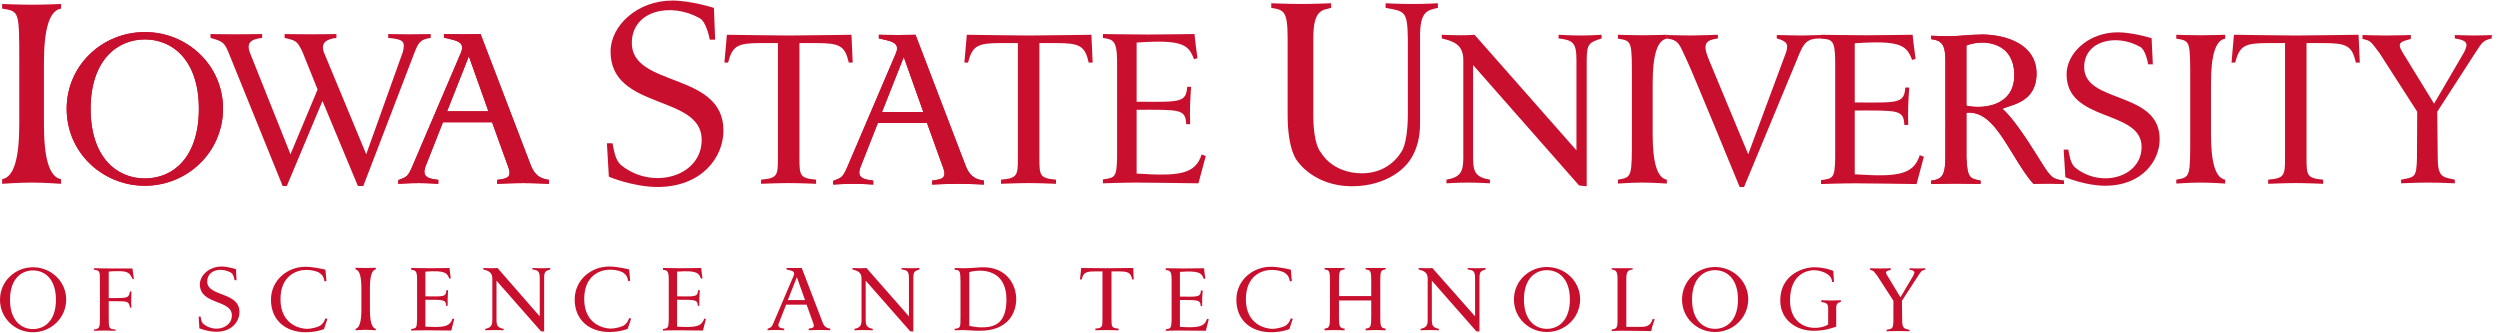
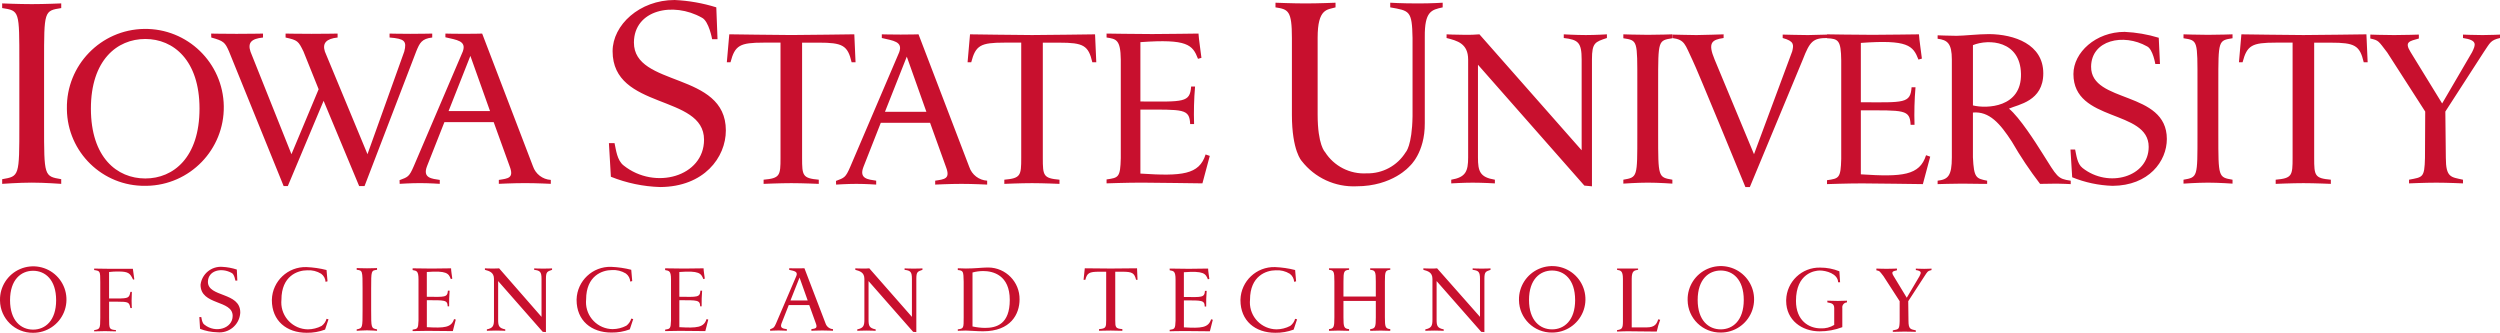
- <svg xmlns="http://www.w3.org/2000/svg" id="Layer_1" viewBox="0 0 613.9 81.45" width="346" height="46.06">
-   <defs>
-     <style>.cls-1,.cls-2{fill:#c8102e;}.cls-2{fill-rule:evenodd;}</style>
-   </defs>
-   <g>
-     <path class="cls-1" d="m409.25,8.46s4.68.12,5.94.12,6.66-.18,6.66-.18v.9c-2.94.42-3.9,1.2-2.22,5.22l9.66,23.22,9.36-25.2c.36-1.56.54-2.46-2.34-3.24v-.84s4.5.12,6.18.12c2.16-.06,4.74-.12,4.74-.12v.84c-3.48,0-4.26.78-6,5.28l-12.96,31.2h-1.08s-11.94-29.1-12.96-31.08c-1.86-3.84-1.8-4.98-4.98-5.4v-.84h0Z" />
-     <path class="cls-1" d="m4.73,15.24v15.3q0,12.6-4.2,13.32v1.14s4.08-.3,7.26-.3,7.2.3,7.2.3v-1.14q-4.2-.72-4.2-13.32v-15.3q0-12.6,4.2-13.26V.84s-4.02.18-7.2.18S.53.84.53.84v1.14c4.26.66,4.2.66,4.2,13.26h0Z" />
-     <path class="cls-1" d="m175.31,1.8s-5.64-1.8-10.2-1.8c-8.58,0-15.18,6.12-15.18,12.54,0,14.46,22.38,10.44,22.38,21.66,0,9-12,12.42-19.68,6.3-1.62-1.26-1.86-3.84-2.22-5.46h-1.38l.48,8.22s5.94,2.52,12.06,2.52c10.74-.06,16.08-7.26,16.08-13.86,0-14.52-22.56-10.5-22.5-21.54.06-7.98,9.6-10.02,16.62-6.06,1.74.84,2.52,5.28,2.52,5.28h1.32l-.3-7.8h0Z" />
-     <path class="cls-1" d="m177.89,15.24l.6-6.84s12.42.18,15.18.18,15.42-.18,15.42-.18l.3,6.84s.24,0-.96,0c-.96-4.14-2.22-4.8-8.04-4.8h-4.08v28.2c0,4.38.12,4.98,4.08,5.34,0,1.08,0,1.02,0,1.02,0,0-3.96-.18-6.72-.18s-6.78.18-6.78.18c0,0,0,.06,0-1.02,4.02-.36,4.14-1.02,4.14-5.34V10.44h-4.14c-5.82,0-7.02.66-8.1,4.8-1.14,0-.9,0-.9,0h0Z" />
-     <path class="cls-1" d="m270.83,8.22s7.56.12,11.16.12,10.38-.12,11.34-.12c.06,1.2.6,4.86.72,5.94l-.84.24c-1.32-3.42-2.58-4.92-14.1-4.08,0,.06,0,14.58,0,14.52,10.68.06,12.12.3,12.42-3.66h.96c-.24,3.54-.36,5.7-.24,9.18h-.96c-.18-3.78-1.56-3.54-12.18-3.54v15.66c10.14.66,14.4.3,15.96-4.68l1.02.36c-.48,1.8-1.8,6.72-1.8,6.72,0,0-12.66-.18-14.88-.18-3.6,0-8.58.18-8.58.18v-.96c2.94-.42,3.36-.48,3.48-5.22V14.58c-.06-4.92-1.14-5.04-3.48-5.4v-.96h0Z" />
-     <path class="cls-1" d="m312.17.66s4.32.18,7.38.18,7.32-.18,7.32-.18v1.14c-1.98.6-4.38.18-4.38,7.44v18.78c0,7.5,1.8,9.18,1.8,9.18,0,0,2.7,5.22,10.2,5.22,6.78,0,9.54-5.16,9.54-5.16,0,0,1.56-1.5,1.68-8.82,0,.18,0-19.14,0-19.14-.12-6.72-.72-6.66-5.46-7.5V.66s2.64.18,6.9.18c3.24,0,5.94-.18,5.94-.18,0,0,0,1.2,0,1.14-2.76.6-4.44.96-4.38,7.26v21.06c.06,7.32-3.72,10.56-3.72,10.56,0,0-4.14,4.92-13.02,4.92-9.36,0-13.38-6.18-13.38-6.18,0,0-2.4-2.46-2.4-11.34V9.3c0-6.72-.9-7.02-4.02-7.5V.66h0Z" />
-     <path class="cls-1" d="m354.05,8.4s2.16.12,4.56.12,3.48-.12,3.48-.12l25.02,28.38V14.58c0-4.2-.84-4.86-4.38-5.28v-.9s3,.18,5.4.18,5.16-.18,5.16-.18v.9c-2.88.96-3.66,1.14-3.66,5.22v31.08l-1.86-.18-26.04-29.58v22.68c0,3.42.48,4.86,4.14,5.46v.9s-2.94-.18-5.46-.18c-2.28,0-5.22.18-5.22.18v-.9c3.54-.6,4.14-2.04,4.14-5.46V14.58c0-3.96-2.7-4.62-5.28-5.28v-.9h0Z" />
-     <path class="cls-1" d="m580.13,8.46s3.3.12,5.82.12,6.06-.12,6.06-.12v.96c-2.28.66-3.6.78-2.04,3.3l7.74,12.6,7.32-12.54c.9-1.86,1.38-2.94-2.22-3.48v-.84s2.46.12,4.8.12c2.1,0,4.26-.12,4.26-.12v.84c-2.34.54-2.4,1.14-3.96,3.42l-9.42,14.58.12,11.28c0,4.92,1.26,4.74,4.2,5.4v.9s-3.78-.18-6.54-.18-6.66.18-6.66.18v-.9c3.36-.66,3.78-.42,3.9-5.34l.06-11.34-9.3-14.46c-2.22-2.88-2.04-2.94-4.14-3.42v-.96h0Z" />
-     <path class="cls-1" d="m69.89,8.22s3.42.06,6.36.06,6.36-.06,6.36-.06c0,0,0-.06,0,.96-2.7.3-3.78,1.32-3.12,3.42l10.44,25.14,9-25.14c.66-2.58.06-3.12-3.6-3.42,0-1.08,0-.96,0-.96,0,0,2.76.06,5.04.06s5.4-.06,5.4-.06c0,0,0-.06,0,.96-2.58.3-3.06,1.32-3.9,3.36h0l-12.66,33h-1.32l-8.7-20.88-8.76,20.88h-1.02l-13.38-33c-.96-2.16-1.26-2.52-4.32-3.36,0-1.08-.06-.96-.06-.96,0,0,3.36.06,6.24.06s6.48-.06,6.48-.06c0,0,0-.06,0,.96-2.94.3-3.78,1.32-3.06,3.48l10.02,25.08,6.66-15.9-3.72-9.24c-1.26-2.58-1.44-2.76-4.38-3.42,0-1.08,0-.96,0-.96h0Z" />
-     <path class="cls-1" d="m236.81,15.24l.6-6.84s12.42.18,15.18.18,15.42-.18,15.42-.18l.3,6.84s.24,0-.96,0c-.96-4.14-2.22-4.8-8.04-4.8h-4.08v28.2c0,4.38.12,4.98,4.08,5.34,0,1.08,0,1.02,0,1.02,0,0-3.96-.18-6.72-.18s-6.78.18-6.78.18c0,0,0,.06,0-1.02,4.02-.36,4.14-1.02,4.14-5.34V10.44h-4.14c-5.82,0-7.02.66-8.1,4.8-1.14,0-.9,0-.9,0h0Z" />
-     <path class="cls-1" d="m537.83,20.28v12.66c0,10.44.06,10.44-3.42,11.04v.96s3.42-.24,6-.24,6,.24,6,.24v-.96q-3.48-.6-3.48-11.04v-12.66q0-10.38,3.48-10.92v-.96s-3.36.12-6,.12-6-.12-6-.12v.96c3.54.54,3.42.54,3.42,10.92h0Z" />
-     <path class="cls-1" d="m400.73,20.28v12.66c0,10.44.06,10.44-3.42,11.04v.96s3.42-.24,6-.24,6,.24,6,.24v-.96q-3.48-.6-3.48-11.04v-12.66q0-10.38,3.48-10.92v-.96s-3.36.12-6,.12-6-.12-6-.12v.96c3.54.54,3.42.54,3.42,10.92h0Z" />
-     <path class="cls-1" d="m447.17,8.4s7.56.12,11.16.12,10.38-.12,11.34-.12c.06,1.2.6,4.86.72,5.94l-.84.24c-1.32-3.42-2.58-4.92-14.1-4.08,0,.06,0,14.58,0,14.52,10.68.06,12.12.3,12.42-3.66h.96c-.24,3.54-.36,5.7-.24,9.18h-.96c-.18-3.78-1.56-3.54-12.18-3.54v15.66c10.14.66,14.4.3,15.96-4.68l1.02.36c-.48,1.8-1.8,6.72-1.8,6.72,0,0-12.66-.18-14.88-.18-3.6,0-8.58.18-8.58.18v-.96c2.94-.42,3.36-.48,3.48-5.22V14.76c-.06-4.92-.72-5.28-3.48-5.4v-.96h0Z" />
-     <path class="cls-1" d="m547.97,15.24l.6-6.84s12.42.18,15.18.18,15.42-.18,15.42-.18l.3,6.84s.24,0-.96,0c-.96-4.14-2.22-4.8-8.04-4.8h-4.08v28.2c0,4.38.12,4.98,4.08,5.34,0,1.08,0,1.02,0,1.02,0,0-3.96-.18-6.72-.18s-6.78.18-6.78.18c0,0,0,.06,0-1.02,4.02-.36,4.14-1.02,4.14-5.34V10.44h-4.14c-5.82,0-7.02.66-8.1,4.8-1.14,0-.9,0-.9,0h0Z" />
-     <path class="cls-1" d="m528.35,9.24s-4.62-1.44-8.34-1.44c-7.08,0-12.54,5.04-12.54,10.32,0,11.88,18.42,8.58,18.42,17.82,0,7.38-9.84,10.2-16.2,5.16-1.32-1.02-1.5-3.18-1.8-4.5h-1.14l.42,6.78s4.86,2.1,9.9,2.1c8.82-.06,13.26-6,13.26-11.46,0-11.94-18.6-8.64-18.54-17.7.06-6.54,7.92-8.22,13.68-4.98,1.44.66,2.04,4.32,2.04,4.32h1.14l-.3-6.42h0Z" />
-     <path class="cls-2" d="m22.59,31.08c1.4,8.75,6.97,12.6,12.98,12.6s11.52-3.85,12.92-12.6h5.72c-2.09,8.47-9.82,14.4-18.65,14.4s-16.63-5.93-18.67-14.4h5.69Z" />
-     <path class="cls-2" d="m16.9,31.08c-.34-1.43-.53-2.94-.53-4.5,0-10.68,8.76-18.84,19.2-18.84s19.2,8.16,19.2,18.84c0,1.56-.2,3.07-.55,4.5h-5.72c.22-1.37.34-2.87.34-4.5,0-11.82-6.36-17.04-13.26-17.04s-13.32,5.22-13.32,17.04c0,1.62.12,3.12.34,4.5h-5.69Z" />
-     <path class="cls-1" d="m16.37,26.58c0-10.68,8.76-18.84,19.2-18.84s19.2,8.16,19.2,18.84c-.06,10.8-8.88,18.9-19.2,18.9s-19.2-8.1-19.2-18.9h0Zm32.46,0c0-11.82-6.36-17.04-13.26-17.04s-13.32,5.22-13.32,17.04,6.36,17.1,13.32,17.1,13.26-5.16,13.26-17.1h0Z" />
-     <path class="cls-2" d="m109.01,8.22s2.34.06,4.62.06,4.38-.06,4.38-.06l12.42,32.46c1.14,2.64,2.64,3.06,4.38,3.36,0,1.08,0,.96,0,.96h0s-3.42-.18-6.3-.18-6.42.18-6.42.18c0,0,0,.12,0-.96,2.28-.36,3.78-.42,2.64-3.36l-3.9-10.8h-12.06l-4.26,10.8c-1.14,2.94,1.2,3.06,3.12,3.36,0,1.08,0,.96,0,.96,0,0-2.52-.18-4.86-.18s-4.92.18-4.92.18c0,0-.06.24-.06-.9,2.04-.78,2.34-.78,3.48-3.42l12-28.08c.96-2.64-1.5-2.82-4.26-3.48,0-1.08,0-.9,0-.9h0Zm10.92,18.96l-4.8-13.5-5.34,13.5h10.14Z" />
-     <path class="cls-1" d="m109.01,8.22s2.34.06,4.62.06,4.38-.06,4.38-.06l12.42,32.46c1.14,2.64,2.64,3.06,4.38,3.36,0,1.08,0,.96,0,.96h0s-3.42-.18-6.3-.18-6.42.18-6.42.18c0,0,0,.12,0-.96,2.28-.36,3.78-.42,2.64-3.36l-3.9-10.8h-12.06l-4.26,10.8c-1.14,2.94,1.2,3.06,3.12,3.36,0,1.08,0,.96,0,.96,0,0-2.52-.18-4.86-.18s-4.92.18-4.92.18c0,0-.06.24-.06-.9,2.04-.78,2.34-.78,3.48-3.42l12-28.08c.96-2.64-1.5-2.82-4.26-3.48,0-1.08,0-.9,0-.9h0Zm10.92,18.96l-4.8-13.5-5.34,13.5h10.14Z" />
-     <path class="cls-2" d="m215.81,8.4s2.34.06,4.62.06,4.38-.06,4.38-.06l12.42,32.46c1.14,2.64,2.64,3.06,4.38,3.36,0,1.08,0,.96,0,.96h0s-3.42-.18-6.3-.18-6.42.18-6.42.18c0,0,0,.12,0-.96,2.28-.36,3.78-.42,2.64-3.36l-3.9-10.8h-12.06l-4.26,10.8c-1.14,2.94,1.2,3.06,3.12,3.36,0,1.08,0,.96,0,.96,0,0-2.52-.18-4.86-.18s-4.92.18-4.92.18c0,0-.06.24-.06-.9,2.04-.78,2.34-.78,3.48-3.42l12-28.08c.96-2.64-1.5-2.82-4.26-3.48,0-1.08,0-.9,0-.9h0Zm10.92,18.96l-4.8-13.5-5.34,13.5h10.14Z" />
-     <path class="cls-1" d="m215.81,8.4s2.34.06,4.62.06,4.38-.06,4.38-.06l12.42,32.46c1.14,2.64,2.64,3.06,4.38,3.36,0,1.08,0,.96,0,.96h0s-3.42-.18-6.3-.18-6.42.18-6.42.18c0,0,0,.12,0-.96,2.28-.36,3.78-.42,2.64-3.36l-3.9-10.8h-12.06l-4.26,10.8c-1.14,2.94,1.2,3.06,3.12,3.36,0,1.08,0,.96,0,.96,0,0-2.52-.18-4.86-.18s-4.92.18-4.92.18c0,0-.06.24-.06-.9,2.04-.78,2.34-.78,3.48-3.42l12-28.08c.96-2.64-1.5-2.82-4.26-3.48,0-1.08,0-.9,0-.9h0Zm10.92,18.96l-4.8-13.5-5.34,13.5h10.14Z" />
-     <path class="cls-2" d="m482.87,30.66c0,3.27,0,7.94,0,7.86.24,5.04.78,5.16,3.48,5.7v.78s-2.82,0-6.18-.06c-1.98,0-5.94.12-5.94.12v-.84c2.52-.3,3.48-1.14,3.48-5.7v-7.86h5.16Zm12.4,0c1.84,2.48,3.63,5.29,4.52,6.72,3.78,6,3.72,6.36,7.02,6.84v.84s-2.22-.12-3.42-.12c-1.08,0-3.24.06-4.08.06-2.46-2.76-4.98-7.38-6.9-10.32-.99-1.53-1.96-2.9-2.96-4.02h5.82Z" />
-     <path class="cls-2" d="m477.71,30.66V14.58c0-3.96-1.08-4.8-3.48-5.1v-.84s3.18.12,4.62.12c1.74,0,5.34-.42,7.98-.42,6.12.06,13.26,2.46,13.26,9.6s-6.12,7.62-8.4,8.64c1.05.85,2.33,2.39,3.58,4.08h-5.82c-1.9-2.12-3.95-3.36-6.58-3.12v3.12h-5.16Zm5.16-19.62c3.84-1.56,11.58-1.14,11.76,7.02.18,8.28-8.4,8.58-11.76,7.74v-14.76h0Z" />
-     <path class="cls-1" d="m499.79,37.38c-1.5-2.4-5.52-8.7-8.1-10.8,2.28-1.02,8.4-1.8,8.4-8.64s-7.14-9.54-13.26-9.6c-2.64,0-6.24.42-7.98.42-1.44,0-4.62-.12-4.62-.12v.84c2.4.3,3.48,1.14,3.48,5.1v23.94c0,4.56-.96,5.4-3.48,5.7v.84s3.96-.12,5.94-.12c3.36.06,6.18.06,6.18.06v-.78c-2.7-.54-3.24-.66-3.48-5.7,0,.12,0-10.98,0-10.98,4.02-.36,6.66,2.7,9.54,7.14,1.92,2.94,4.44,7.56,6.9,10.32.84,0,3-.06,4.08-.06,1.2,0,3.42.12,3.42.12v-.84c-3.3-.48-3.24-.84-7.02-6.84Zm-16.92-11.58v-14.76c3.84-1.56,11.58-1.14,11.76,7.02.18,8.28-8.4,8.58-11.76,7.74Z" />
-   </g>
-   <g>
-     <path class="cls-1" d="m100.98,65.67s3.18.06,4.68.06,4.32-.06,4.74-.06c0,.54.24,2.04.3,2.52l-.36.12c-.54-1.44-1.08-2.1-5.88-1.74,0,.06,0,6.12,0,6.06,4.44.06,5.04.18,5.16-1.5h.42c-.12,1.5-.12,2.4-.12,3.84h-.36c-.06-1.56-.66-1.5-5.1-1.5v6.6c4.26.24,6,.12,6.66-1.98l.42.12c-.18.78-.72,2.82-.72,2.82,0,0-5.34-.06-6.24-.06-1.5,0-3.6.06-3.6.06v-.36c1.2-.18,1.38-.24,1.44-2.22v-10.08c0-2.1-.48-2.1-1.44-2.28v-.42h0Z" />
-     <path class="cls-1" d="m162.78,65.67s3.18.06,4.68.06,4.32-.06,4.74-.06c0,.54.24,2.04.3,2.52l-.36.12c-.54-1.44-1.08-2.1-5.88-1.74,0,.06,0,6.12,0,6.06,4.44.06,5.04.18,5.16-1.5h.42c-.12,1.5-.12,2.4-.12,3.84h-.36c-.06-1.56-.66-1.5-5.1-1.5v6.6c4.26.24,6,.12,6.66-1.98l.42.12c-.18.78-.72,2.82-.72,2.82,0,0-5.34-.06-6.24-.06-1.5,0-3.6.06-3.6.06v-.36c1.2-.18,1.38-.24,1.44-2.22v-10.08c0-2.1-.48-2.1-1.44-2.28v-.42h0Z" />
-     <path class="cls-1" d="m286.26,65.73s3.18.06,4.68.06,4.32-.06,4.74-.06c0,.54.24,2.04.3,2.52l-.36.12c-.54-1.44-1.08-2.1-5.88-1.74,0,.06,0,6.12,0,6.06,4.44.06,5.04.18,5.16-1.5h.42c-.12,1.5-.12,2.4-.12,3.84h-.36c-.06-1.56-.66-1.5-5.1-1.5v6.6c4.26.24,6,.12,6.66-1.98l.42.12c-.18.78-.72,2.82-.72,2.82,0,0-5.34-.06-6.24-.06-1.5,0-3.6.06-3.6.06v-.36c1.2-.18,1.38-.24,1.44-2.22v-10.08c0-2.1-.48-2.1-1.44-2.28v-.42h0Z" />
-     <path class="cls-1" d="m118.68,65.67s.96.06,1.92.06c1.02,0,1.56-.06,1.56-.06l10.38,11.88v-9.3c0-1.74-.36-2.04-1.8-2.22v-.36s1.26.06,2.22.06c1.08,0,2.16-.06,2.16-.06v.36c-1.2.42-1.5.48-1.5,2.22v13.02l-.78-.06-10.92-12.42v9.48c0,1.44.18,2.04,1.74,2.34v.36s-1.26-.06-2.28-.06c-.96,0-2.22.06-2.22.06v-.36c1.5-.3,1.74-.9,1.74-2.34v-10.02c0-1.62-1.14-1.92-2.22-2.22v-.36h0Z" />
-     <path class="cls-1" d="m209.34,65.67s.96.06,1.92.06c1.02,0,1.5-.06,1.5-.06l10.44,11.88v-9.3c0-1.74-.36-2.04-1.8-2.22v-.36s1.26.06,2.22.06c1.08,0,2.16-.06,2.16-.06v.36c-1.2.42-1.5.48-1.5,2.22v13.02l-.78-.06-10.92-12.42v9.48c0,1.44.18,2.04,1.74,2.34v.36s-1.26-.06-2.28-.06c-.96,0-2.22.06-2.22.06v-.36c1.5-.3,1.74-.9,1.74-2.34v-10.02c0-1.62-1.14-1.92-2.22-2.22v-.36h0Z" />
-     <path class="cls-1" d="m348.36,65.67s.96.06,1.92.06c1.02,0,1.44-.06,1.44-.06l10.5,11.88v-9.3c0-1.74-.36-2.04-1.8-2.22v-.36s1.26.06,2.22.06c1.08,0,2.16-.06,2.16-.06v.36c-1.2.42-1.5.48-1.5,2.22v13.02l-.78-.06-10.92-12.42v9.48c0,1.44.18,2.04,1.74,2.34v.36s-1.26-.06-2.28-.06c-.96,0-2.22.06-2.22.06v-.36c1.5-.3,1.74-.9,1.74-2.34v-10.02c0-1.62-1.14-1.92-2.22-2.22v-.36h0Z" />
-     <path class="cls-1" d="m459.24,65.73s1.38.06,2.46.06,2.58-.06,2.58-.06v.42c-.96.24-1.5.3-.84,1.38l3.24,5.34,3.12-5.28c.42-.84.6-1.26-.9-1.5v-.36s1.02.06,2.04.06c.84,0,1.8-.06,1.8-.06v.36c-1.02.24-1.02.48-1.68,1.44l-4.02,6.18.06,4.8c0,2.1.54,2.04,1.8,2.34v.36s-1.62-.06-2.82-.06-2.82.06-2.82.06v-.36c1.44-.3,1.62-.18,1.68-2.28v-4.86l-3.96-6.12c-.96-1.2-.84-1.26-1.74-1.44v-.42h0Z" />
-     <path class="cls-1" d="m265.2,68.49l.3-2.82s5.16.06,6.36.06,6.42-.06,6.42-.06l.12,2.82s.12,0-.36,0c-.42-1.68-.96-1.98-3.36-1.98h-1.74v11.82c0,1.8.06,2.1,1.74,2.22,0,.48,0,.42,0,.42,0,0-1.68-.06-2.82-.06-1.2,0-2.88.06-2.88.06,0,0,0,.06,0-.42,1.68-.12,1.74-.42,1.74-2.22v-11.82h-1.74c-2.4,0-2.94.3-3.36,1.98-.48,0-.42,0-.42,0h0Z" />
-     <path class="cls-1" d="m57.96,65.97s-1.98-.66-3.54-.66c-3.06,0-5.34,2.16-5.34,4.38,0,5.1,7.86,3.66,7.86,7.62,0,3.12-4.2,4.32-6.9,2.16-.6-.42-.66-1.32-.78-1.86h-.48l.18,2.88s2.04.84,4.2.84c3.78,0,5.64-2.52,5.64-4.86,0-5.04-7.92-3.66-7.92-7.5.06-2.82,3.36-3.54,5.82-2.16.66.3.9,1.86.9,1.86h.48l-.12-2.7h0Z" />
-     <path class="cls-1" d="m88.74,70.65v5.28q0,4.38-1.44,4.68v.36s1.38-.12,2.52-.12c1.08,0,2.46.12,2.46.12v-.36q-1.44-.3-1.44-4.68v-5.28q0-4.44,1.44-4.62v-.42s-1.38.06-2.46.06c-1.14,0-2.52-.06-2.52-.06v.42q1.44.18,1.44,4.62h0Z" />
-     <path class="cls-1" d="m79.92,66.09s-2.76-.72-4.92-.72c-4.44,0-8.46,3.3-8.46,8.1,0,5.04,3.6,7.98,8.52,7.98,2.7,0,4.5-.78,4.5-.78l.84-2.52-.48-.12c-.48,1.26-.72,1.26-1.2,1.74-.48.36-2.1.84-3.36.84-1.44,0-6.48-.9-6.48-7.26,0-5.82,3.96-7.2,6.3-7.2,1.68,0,2.94.42,3.42.84.54.42.9.84,1.08,1.98l.48-.12-.24-2.76h0Z" />
-     <path class="cls-1" d="m154.5,66.03s-2.76-.72-4.92-.72c-4.44,0-8.46,3.3-8.46,8.1,0,5.04,3.6,7.98,8.52,7.98,2.7,0,4.5-.78,4.5-.78l.84-2.52-.48-.12c-.48,1.26-.72,1.26-1.2,1.74-.48.36-2.1.84-3.36.84-1.44,0-6.48-.9-6.48-7.26,0-5.82,3.96-7.2,6.3-7.2,1.68,0,2.94.42,3.42.84.54.42.9.84,1.08,1.98l.48-.12-.24-2.76h0Z" />
-     <path class="cls-1" d="m316.98,66.09s-2.76-.72-4.92-.72c-4.44,0-8.46,3.3-8.46,8.1,0,5.04,3.6,7.98,8.52,7.98,2.7,0,4.5-.78,4.5-.78l.84-2.52-.48-.12c-.48,1.26-.72,1.26-1.2,1.74-.48.36-2.1.84-3.36.84-1.44,0-6.48-.9-6.48-7.26,0-5.82,3.96-7.2,6.3-7.2,1.68,0,2.94.42,3.42.84.54.42.9.84,1.08,1.98l.48-.12-.24-2.76h0Z" />
-     <path class="cls-1" d="m23.04,65.73s2.52.06,4.02.06h5.46l.36,2.58-.3.06c-.72-1.5-1.08-1.98-3.54-1.98-.48,0-1.74,0-2.34.12v6.48h1.92c2.88,0,3-.18,3.3-1.62h.36s-.06,1.56-.06,2.16c0,1.02.06,1.8.06,1.8h-.36c-.3-1.44-.42-1.56-3.3-1.56h-1.92v3.96c0,2.76,0,2.82,1.68,3v.3s-2.1-.06-2.7-.06-2.64.06-2.64.06v-.3c1.38-.24,1.5-.3,1.5-3v-8.76c0-2.76-.06-2.7-1.5-2.94v-.36h0Z" />
-     <path class="cls-1" d="m395.76,65.73v.3c.84.18,1.44.18,1.44,2.22v10.38c0,1.74-.24,1.98-1.44,2.16v.36s2.7-.12,3.78-.06c1.08,0,5.94.06,5.94.06.18-1.02.54-1.98.84-2.88l-.48-.12c-.36,1.08-.78,1.98-2.82,1.98h-3.66v-11.88c0-2.04.66-2.04,1.56-2.22v-.3h-5.16Z" />
-     <path class="cls-1" d="m328.8,72.57h7.92v-3.66c0-2.46-.12-2.76-1.38-2.88v-.36h4.92v.36c-1.2.12-1.32.42-1.32,2.88v8.76c0,2.34.12,2.76,1.32,2.88v.42s-1.56-.06-2.34-.06c-.72,0-2.58.06-2.58.06v-.42c1.26-.12,1.38-.54,1.38-2.88v-4.02h-7.92v4.02c0,2.34.12,2.76,1.38,2.88v.42s-1.86-.06-2.64-.06c-.72,0-2.28.06-2.28.06v-.42c1.2-.12,1.32-.54,1.32-2.88v-8.76c0-2.46-.12-2.76-1.32-2.88v-.36h4.92v.36c-1.26.12-1.38.42-1.38,2.88v3.66h0Z" />
-     <path class="cls-1" d="m450.18,66.39s-1.98-.9-4.68-.9-8.34,1.8-8.34,8.16c0,4.74,3.9,7.44,8.16,7.44,2.58,0,4.2-.54,5.58-1.02v-4.68c0-.9.42-1.26,1.14-1.38v-.42s-1.5.06-2.28.06-2.52-.06-2.52-.06v.42c.66.18,1.68.12,1.68,1.38v4.14c-.6.42-1.68.84-3.3.84-2.94,0-6.06-1.92-6.06-6.72,0-6.78,4.62-7.44,5.82-7.44,1.56,0,4.44.78,4.5,2.88h.48l-.18-2.7h0Z" />
-     <path class="cls-1" d="m0,73.47c0-4.56,3.72-7.98,8.1-7.98s8.16,3.42,8.16,7.98c-.06,4.56-3.78,7.98-8.16,7.98s-8.1-3.42-8.1-7.98h0Zm13.74,0c0-5.04-2.7-7.2-5.64-7.2s-5.64,2.16-5.64,7.2,2.7,7.2,5.64,7.2,5.64-2.16,5.64-7.2h0Z" />
-     <path class="cls-1" d="m193.14,65.66s.97.02,1.92.02,1.82-.02,1.82-.02l5.17,13.5c.47,1.1,1.1,1.27,1.82,1.4,0,.45,0,.4,0,.4h0s-1.42-.07-2.62-.07-2.67.07-2.67.07c0,0,0,.05,0-.4.95-.15,1.57-.17,1.1-1.4l-1.62-4.49h-5.02l-1.77,4.49c-.47,1.22.5,1.27,1.3,1.4,0,.45,0,.4,0,.4,0,0-1.05-.07-2.02-.07s-2.05.07-2.05.07c0,0-.02.1-.02-.37.85-.32.97-.32,1.45-1.42l4.99-11.68c.4-1.1-.62-1.17-1.77-1.45,0-.45,0-.37,0-.37h0Zm4.54,7.89l-2-5.62-2.22,5.62h4.22Z" />
-     <path class="cls-1" d="m234.42,65.67v.42c1.38.12,1.38.36,1.44,2.88v8.7c0,2.64,0,2.76-1.44,2.94v.36s1.2-.06,1.98-.06,2.64.18,4.2.18c6.78,0,8.94-4.2,8.94-7.8s-2.4-7.8-8.1-7.8c-.96,0-2.88.24-5.04.24-.66,0-1.98-.06-1.98-.06h0Zm3.6,1.02c.72-.24,1.92-.36,2.64-.36,2.34,0,6.48.96,6.48,7.08s-3.18,6.84-6.06,6.84c-1.14,0-2.16-.18-3.06-.36v-13.2h0Z" />
-     <path class="cls-1" d="m371.76,73.41c0-4.56,3.72-7.98,8.1-7.98s8.16,3.42,8.16,7.98c-.06,4.56-3.78,7.98-8.16,7.98s-8.1-3.42-8.1-7.98h0Zm13.74,0c0-5.04-2.7-7.2-5.64-7.2s-5.64,2.16-5.64,7.2,2.7,7.2,5.64,7.2,5.64-2.16,5.64-7.2h0Z" />
-     <path class="cls-1" d="m413.04,73.41c0-4.56,3.72-7.98,8.1-7.98s8.16,3.42,8.16,7.98c-.06,4.56-3.78,7.98-8.16,7.98s-8.1-3.42-8.1-7.98h0Zm13.74,0c0-5.04-2.7-7.2-5.64-7.2s-5.64,2.16-5.64,7.2,2.7,7.2,5.64,7.2,5.64-2.16,5.64-7.2h0Z" />
-   </g>
+ <svg xmlns="http://www.w3.org/2000/svg" viewBox="0 0 346 46.06" width="346" height="46.06">
+   <path fill="#c8102e" d="M231.422 4.785s2.646.068 3.359.068 3.766-.1 3.766-.1v.509c-1.663.237-2.2.678-1.255 2.952l5.462 13.129 5.293-14.25c.2-.882.305-1.391-1.323-1.832v-.475s2.544.068 3.494.068c1.222-.034 2.681-.068 2.681-.068v.475c-1.968 0-2.408.441-3.393 2.986l-7.33 17.643h-.611s-6.75-16.457-7.327-17.577c-1.052-2.17-1.018-2.817-2.817-3.053v-.475h.001zM2.676 8.618v8.652c0 7.125 0 7.125-2.375 7.531v.645s2.307-.17 4.1-.17 4.072.17 4.072.17V24.8C6.1 24.395 6.1 24.395 6.1 17.269V8.618c0-7.124 0-7.124 2.375-7.5V.471S6.2.571 4.4.571.3.471.3.471v.645c2.408.373 2.375.373 2.375 7.5m96.46-7.6A22.888 22.888 0 0093.368 0c-4.852 0-8.584 3.461-8.584 7.091 0 8.177 12.655 5.9 12.655 12.247 0 5.09-6.785 7.024-11.129 3.563-.916-.712-1.052-2.17-1.256-3.087h-.78l.272 4.648a19.969 19.969 0 006.819 1.425c6.074-.034 9.093-4.1 9.093-7.837 0-8.211-12.756-5.937-12.723-12.18.034-4.513 5.429-5.666 9.4-3.427.984.475 1.424 2.986 1.424 2.986h.746l-.169-4.411-.001-.002zm1.458 7.6l.339-3.868s7.023.1 8.584.1 8.721-.1 8.721-.1l.17 3.868h-.543c-.543-2.341-1.256-2.714-4.547-2.714h-2.307v15.949c0 2.476.068 2.817 2.307 3.02v.577s-2.239-.1-3.8-.1-3.834.1-3.834.1v-.577c2.272-.2 2.34-.577 2.34-3.02V5.9h-2.34c-3.292 0-3.97.373-4.581 2.714l-.509.002zm52.555-3.971s4.276.068 6.311.068c2.1 0 5.869-.068 6.412-.068.035.679.34 2.749.408 3.36l-.475.136c-.746-1.934-1.458-2.783-7.973-2.307v8.211c6.039.034 6.853.17 7.022-2.069h.543a44.511 44.511 0 00-.135 5.191h-.543c-.1-2.137-.881-2-6.887-2v8.856c5.733.373 8.143.17 9.025-2.646l.577.2-1.018 3.8s-7.157-.1-8.414-.1c-2.035 0-4.852.1-4.852.1v-.543c1.663-.237 1.9-.272 1.968-2.953V8.245c-.034-2.783-.645-2.85-1.968-3.054v-.543l-.001-.003zm23.378-4.27s2.442.1 4.173.1 4.139-.1 4.139-.1v.645c-1.119.339-2.477.1-2.477 4.207v10.62c0 4.241 1.018 5.191 1.018 5.191a6.38 6.38 0 005.767 2.953 6.177 6.177 0 005.4-2.918s.881-.848.95-4.988V5.26c-.068-3.8-.408-3.766-3.088-4.241V.375s1.493.1 3.9.1c1.832 0 3.359-.1 3.359-.1v.645c-1.56.339-2.51.543-2.476 4.1v11.909c.034 4.14-2.1 5.972-2.1 5.972s-2.34 2.782-7.362 2.782a9.08 9.08 0 01-7.566-3.494S178.8 20.9 178.8 15.877V5.26c0-3.8-.509-3.97-2.273-4.241V.375h-.001zm23.681 4.376s1.221.068 2.578.068a19.28 19.28 0 001.967-.068L218.9 20.8V8.246c0-2.375-.474-2.749-2.476-2.986v-.509s1.7.1 3.054.1c1.39 0 2.918-.1 2.918-.1v.509c-1.629.543-2.069.645-2.069 2.952v17.574l-1.051-.1L204.55 8.959v12.825c0 1.933.271 2.749 2.341 3.088v.509s-1.662-.1-3.088-.1c-1.288 0-2.952.1-2.952.1v-.509c2-.339 2.34-1.154 2.34-3.088V8.246c0-2.239-1.526-2.612-2.986-2.986l.002-.509zm127.844.035s1.866.068 3.291.068 3.427-.068 3.427-.068v.543c-1.289.373-2.036.44-1.153 1.865l4.377 7.125 4.14-7.091c.509-1.052.78-1.662-1.255-1.967v-.475s1.391.068 2.714.068c1.188 0 2.409-.068 2.409-.068v.475c-1.323.305-1.357.645-2.239 1.933l-5.327 8.246.068 6.378c0 2.783.713 2.681 2.375 3.054v.509s-2.137-.1-3.7-.1-3.767.1-3.767.1v-.509c1.9-.373 2.138-.237 2.206-3.02l.033-6.412-5.258-8.177c-1.255-1.628-1.153-1.662-2.341-1.934v-.543zM39.524 4.648s1.934.035 3.6.035c1.628 0 3.6-.035 3.6-.035v.543c-1.527.17-2.137.746-1.764 1.933l5.9 14.216 5.092-14.216c.373-1.458.033-1.763-2.036-1.933v-.543s1.561.035 2.85.035c1.323 0 3.055-.035 3.055-.035v.543c-1.459.17-1.731.746-2.206 1.9l-7.162 18.661h-.746l-4.92-11.8-4.954 11.8h-.577l-7.572-18.66c-.543-1.221-.712-1.425-2.442-1.9 0-.611-.034-.543-.034-.543s1.9.035 3.529.035c1.662 0 3.664-.035 3.664-.035v.543c-1.662.17-2.137.746-1.729 1.968l5.665 14.182 3.763-8.991L42 7.125c-.712-1.458-.815-1.56-2.476-1.933v-.544zm94.388 3.971l.339-3.868s7.023.1 8.585.1 8.72-.1 8.72-.1l.17 3.868h-.547c-.543-2.341-1.255-2.714-4.547-2.714h-2.307v15.946c0 2.476.068 2.817 2.307 3.02v.577s-2.239-.1-3.8-.1-3.834.1-3.834.1v-.577c2.272-.2 2.34-.577 2.34-3.02V5.9H139c-3.292 0-3.97.373-4.581 2.714l-.507.005zm170.219 2.851v7.159c0 5.9.034 5.9-1.934 6.243v.542s1.934-.135 3.393-.135c1.493 0 3.393.135 3.393.135v-.542c-1.967-.339-1.967-.339-1.967-6.243v-7.16c0-5.87 0-5.87 1.967-6.175v-.543s-1.9.068-3.393.068c-1.459 0-3.393-.068-3.393-.068v.543c2 .305 1.934.305 1.934 6.175m-77.527 0v7.159c0 5.9.034 5.9-1.934 6.243v.542s1.934-.135 3.393-.135c1.493 0 3.393.135 3.393.135v-.542c-1.968-.339-1.968-.339-1.968-6.243v-7.159c0-5.87 0-5.87 1.968-6.175v-.543s-1.9.068-3.393.068c-1.459 0-3.393-.068-3.393-.068v.543c2 .305 1.934.305 1.934 6.175m26.256-6.718s4.275.068 6.31.068c2.1 0 5.87-.068 6.413-.068.034.678.34 2.749.407 3.359l-.475.136c-.746-1.934-1.459-2.783-7.974-2.307v8.211c6.039.034 6.853.17 7.023-2.069h.542a44.508 44.508 0 00-.136 5.191h-.542c-.1-2.137-.883-2-6.887-2v8.856c5.733.373 8.143.17 9.025-2.646l.577.2c-.271 1.018-1.018 3.8-1.018 3.8s-7.159-.1-8.415-.1c-2.035 0-4.852.1-4.852.1v-.543c1.662-.237 1.9-.27 1.968-2.952V8.348c-.034-2.783-.407-2.986-1.968-3.054v-.543h.002zm57.009 3.868l.339-3.868s7.023.1 8.585.1 8.72-.1 8.72-.1l.17 3.868h-.543c-.543-2.341-1.255-2.714-4.547-2.714h-2.311v15.946c0 2.476.068 2.817 2.307 3.02v.577s-2.239-.1-3.8-.1-3.834.1-3.834.1v-.577c2.272-.2 2.34-.577 2.34-3.02V5.9h-2.34c-3.291 0-3.97.373-4.581 2.714l-.505.005zm-11.1-3.394a19.173 19.173 0 00-4.716-.814c-4 0-7.091 2.85-7.091 5.835 0 6.718 10.416 4.852 10.416 10.078 0 4.173-5.564 5.768-9.161 2.918-.746-.577-.848-1.8-1.018-2.544h-.645l.237 3.835a16.148 16.148 0 005.6 1.187c4.988-.034 7.5-3.393 7.5-6.48 0-6.752-10.517-4.886-10.483-10.009.034-3.7 4.479-4.649 7.735-2.817.814.373 1.153 2.442 1.153 2.442h.645l-.17-3.631h-.002zM61.644 4.648s1.323.034 2.612.034c1.323 0 2.476-.034 2.476-.034L73.756 23a2.785 2.785 0 002.476 1.9v.543s-1.934-.1-3.563-.1-3.631.1-3.631.1V24.9c1.288-.2 2.137-.237 1.493-1.9l-2.205-6.1h-6.819L59.1 23c-.645 1.663.678 1.73 1.764 1.9v.543s-1.425-.1-2.749-.1c-1.29 0-2.783.1-2.783.1s-.034.136-.034-.509c1.153-.44 1.324-.44 1.968-1.933l6.785-15.875c.543-1.492-.848-1.594-2.408-1.967v-.511h.001zm6.175 10.722L65.1 7.735l-3.016 7.635h5.735zM61.644 4.648s1.323.034 2.612.034c1.323 0 2.476-.034 2.476-.034L73.756 23a2.785 2.785 0 002.476 1.9v.543s-1.934-.1-3.563-.1-3.631.1-3.631.1V24.9c1.288-.2 2.137-.237 1.493-1.9l-2.205-6.1h-6.819L59.1 23c-.645 1.663.678 1.73 1.764 1.9v.543s-1.425-.1-2.749-.1c-1.29 0-2.783.1-2.783.1s-.034.136-.034-.509c1.153-.44 1.324-.44 1.968-1.933l6.785-15.875c.543-1.492-.848-1.594-2.408-1.967v-.511h.001zm6.175 10.722L65.1 7.735l-3.016 7.635h5.735zm54.217-10.619s1.322.034 2.612.034c1.323 0 2.476-.034 2.476-.034l7.023 18.355a2.785 2.785 0 002.476 1.9v.542s-1.933-.1-3.562-.1-3.631.1-3.631.1v-.542c1.289-.2 2.137-.237 1.492-1.9L128.724 17H121.9l-2.4 6.106c-.645 1.663.678 1.73 1.764 1.9v.542s-1.425-.1-2.749-.1c-1.289 0-2.783.1-2.783.1s-.033.136-.033-.508c1.153-.441 1.323-.441 1.967-1.934l6.785-15.879c.543-1.493-.848-1.594-2.408-1.967v-.509h-.007zm6.175 10.721L125.5 7.837l-3.02 7.634 5.731.001zm-6.175-10.721s1.322.034 2.612.034c1.323 0 2.476-.034 2.476-.034l7.023 18.355a2.785 2.785 0 002.476 1.9v.542s-1.933-.1-3.562-.1-3.631.1-3.631.1v-.542c1.289-.2 2.137-.237 1.492-1.9L128.724 17H121.9l-2.4 6.106c-.645 1.663.678 1.73 1.764 1.9v.542s-1.425-.1-2.749-.1c-1.289 0-2.783.1-2.783.1s-.033.136-.033-.508c1.153-.441 1.323-.441 1.967-1.934l6.785-15.879c.543-1.493-.848-1.594-2.408-1.967v-.509h-.007zm6.175 10.721L125.5 7.837l-3.02 7.634 5.731.001zM57.1 37.136s1.8.033 2.646.033c.882 0 2.442-.033 2.681-.033 0 .305.136 1.153.17 1.425l-.2.068c-.305-.814-.611-1.187-3.325-.984v3.427c2.51.034 2.85.1 2.918-.848h.237c-.068.848-.068 1.357-.068 2.172h-.2c-.034-.882-.373-.848-2.884-.848v3.732c2.408.136 3.393.068 3.766-1.119l.237.068c-.1.441-.407 1.594-.407 1.594s-3.02-.033-3.529-.033c-.848 0-2.035.033-2.035.033v-.2c.678-.1.78-.136.814-1.255v-5.7c0-1.187-.271-1.187-.814-1.289v-.239l-.007-.004zm34.947 0s1.8.033 2.646.033c.882 0 2.442-.033 2.681-.033 0 .305.136 1.153.17 1.425l-.2.068c-.305-.814-.611-1.187-3.325-.984v3.427c2.51.034 2.85.1 2.918-.848h.237c-.068.848-.068 1.357-.068 2.172h-.2c-.034-.882-.373-.848-2.884-.848v3.732c2.408.136 3.393.068 3.766-1.119l.237.068c-.1.441-.407 1.594-.407 1.594s-3.02-.033-3.529-.033c-.848 0-2.035.033-2.035.033v-.2c.678-.1.78-.136.814-1.255v-5.7c0-1.187-.271-1.187-.814-1.289v-.239l-.007-.004zm69.83.033s1.8.034 2.646.034c.882 0 2.442-.034 2.68-.034 0 .306.136 1.154.17 1.425l-.2.068c-.305-.815-.611-1.187-3.325-.984V41.1c2.51.034 2.85.1 2.918-.848h.237c-.068.848-.068 1.357-.068 2.17h-.2c-.034-.881-.373-.848-2.884-.848v3.732c2.409.136 3.393.068 3.766-1.119l.237.068c-.1.441-.407 1.594-.407 1.594s-3.02-.034-3.529-.034c-.848 0-2.035.034-2.035.034v-.2c.678-.1.78-.135.814-1.255v-5.7c0-1.187-.271-1.187-.814-1.288v-.238l-.006.001zm-94.768-.033s.543.033 1.086.033c.577 0 .882-.033.882-.033l5.87 6.718V38.6c0-.984-.2-1.153-1.018-1.256v-.2s.712.033 1.255.033c.611 0 1.221-.033 1.221-.033v.2c-.678.238-.848.272-.848 1.256v7.362l-.441-.034-6.173-7.028v5.361c0 .814.1 1.153.984 1.323v.2s-.712-.034-1.289-.034c-.543 0-1.255.034-1.255.034v-.2c.848-.17.984-.509.984-1.323V38.6c0-.916-.645-1.086-1.255-1.256v-.2l-.003-.008zm51.267 0s.543.033 1.086.033a8.006 8.006 0 00.848-.033l5.9 6.718V38.6c0-.984-.2-1.153-1.018-1.256v-.2s.712.033 1.255.033c.611 0 1.221-.033 1.221-.033v.2c-.678.238-.848.272-.848 1.256v7.362l-.441-.034-6.172-7.028v5.361c0 .814.1 1.153.984 1.323v.2s-.712-.034-1.289-.034c-.543 0-1.255.034-1.255.034v-.2c.848-.17.984-.509.984-1.323V38.6c0-.916-.645-1.086-1.255-1.256v-.208zm78.618 0s.543.033 1.086.033a6.91 6.91 0 00.814-.033l5.937 6.718V38.6c0-.984-.2-1.153-1.018-1.256v-.2s.712.033 1.255.033c.611 0 1.221-.033 1.221-.033v.2c-.678.238-.848.272-.848 1.256v7.362l-.441-.038-6.174-7.024v5.361c0 .814.1 1.153.984 1.323v.2s-.712-.034-1.289-.034c-.543 0-1.255.034-1.255.034v-.2c.848-.17.984-.509.984-1.323V38.6c0-.916-.645-1.086-1.255-1.256v-.2l-.001-.008zm62.695.033s.78.034 1.391.034 1.459-.034 1.459-.034v.238c-.543.136-.848.17-.475.78l1.832 3.021 1.764-2.986c.237-.475.339-.713-.509-.848v-.2s.577.034 1.153.034c.475 0 1.018-.034 1.018-.034v.2c-.577.135-.577.271-.95.814l-2.273 3.5.034 2.715c0 1.187.305 1.153 1.018 1.323v.2s-.916-.034-1.594-.034c-.645 0-1.594.034-1.594.034v-.2c.814-.17.916-.1.95-1.289v-2.753l-2.239-3.461c-.543-.678-.475-.713-.984-.814v-.24h-.001zm-109.724 1.557l.17-1.594s2.918.033 3.6.033c.645 0 3.631-.033 3.631-.033l.068 1.594h-.2c-.237-.95-.543-1.119-1.9-1.119h-.984v6.683c0 1.018.034 1.187.984 1.256v.237s-.95-.034-1.594-.034c-.678 0-1.628.034-1.628.034v-.237c.95-.068.984-.238.984-1.256v-6.683h-.984c-1.357 0-1.662.17-1.9 1.119h-.247zm-117.19-1.421a7.7 7.7 0 00-2-.373 2.827 2.827 0 00-3.02 2.476c0 2.884 4.445 2.069 4.445 4.309 0 1.763-2.375 2.442-3.9 1.221-.339-.237-.373-.746-.441-1.052h-.271l.1 1.628a7.1 7.1 0 002.375.474 2.883 2.883 0 003.176-2.556 3.01 3.01 0 00.014-.191c0-2.851-4.479-2.069-4.479-4.241.034-1.594 1.9-2 3.291-1.221.373.17.509 1.052.509 1.052h.271l-.069-1.531-.001.005zm17.405 2.648v2.986c0 2.477 0 2.477-.814 2.647v.2s.78-.068 1.425-.068c.611 0 1.391.068 1.391.068v-.2c-.814-.17-.814-.17-.814-2.647v-2.986c0-2.51 0-2.51.814-2.613v-.24s-.78.034-1.391.034c-.645 0-1.425-.034-1.425-.034v.237c.814.1.814.1.814 2.613m-4.987-2.579a13.416 13.416 0 00-2.783-.407 4.649 4.649 0 00-4.783 4.509v.071c0 2.85 2.035 4.513 4.818 4.513a6.968 6.968 0 002.544-.441l.475-1.425-.271-.068a1.854 1.854 0 01-.678.984 4.181 4.181 0 01-1.9.475 3.726 3.726 0 01-3.684-3.768c0-.111.008-.222.019-.333 0-3.292 2.239-4.072 3.563-4.072a3.281 3.281 0 011.934.475 1.491 1.491 0 01.611 1.119l.271-.068-.136-1.56v-.004zm42.173-.034a13.414 13.414 0 00-2.783-.406 4.649 4.649 0 00-4.783 4.511v.071c0 2.85 2.035 4.513 4.818 4.513a6.968 6.968 0 002.544-.441l.475-1.425-.271-.068a1.863 1.863 0 01-.678.984 4.168 4.168 0 01-1.9.475 3.726 3.726 0 01-3.688-3.768c0-.111.008-.222.019-.333 0-3.291 2.239-4.072 3.563-4.072a3.28 3.28 0 011.934.474 1.493 1.493 0 01.611 1.12l.273-.072-.136-1.561.002-.002zm91.879.034a13.416 13.416 0 00-2.783-.407 4.649 4.649 0 00-4.783 4.51v.07c0 2.85 2.035 4.513 4.818 4.513a6.968 6.968 0 002.544-.441l.475-1.425-.271-.068a1.854 1.854 0 01-.678.984 4.18 4.18 0 01-1.9.475 3.726 3.726 0 01-3.684-3.768c0-.111.008-.222.019-.333 0-3.292 2.239-4.072 3.563-4.072a3.28 3.28 0 011.934.475 1.491 1.491 0 01.611 1.119l.271-.068-.136-1.56v-.004zm-166.217-.2s1.425.034 2.273.034h3.088l.2 1.459-.17.033c-.407-.848-.611-1.119-2-1.119a9 9 0 00-1.323.068v3.665h1.086c1.628 0 1.7-.1 1.866-.916h.2s-.034.883-.034 1.222c0 .577.034 1.018.034 1.018h-.2c-.17-.814-.237-.883-1.866-.883H15.1v2.239c0 1.56 0 1.594.95 1.7v.17s-1.187-.034-1.527-.034-1.493.034-1.493.034v-.17c.78-.136.848-.17.848-1.7v-4.956c0-1.56-.034-1.527-.848-1.662v-.2l-.002-.002zm210.771 0v.17c.475.1.814.1.814 1.256v5.869c0 .984-.136 1.12-.814 1.222v.2s1.526-.068 2.137-.034c.611 0 3.359.034 3.359.034a11.363 11.363 0 01.475-1.628l-.271-.068c-.2.61-.441 1.119-1.594 1.119h-2.075v-6.719c0-1.153.373-1.153.882-1.256v-.17H223.8l-.001.005zm-37.866 3.869h4.479v-2.072c0-1.391-.068-1.56-.78-1.629v-.2h2.783v.2c-.678.068-.746.238-.746 1.629v4.954c0 1.323.068 1.56.746 1.628v.237s-.882-.034-1.323-.034c-.407 0-1.459.034-1.459.034v-.237c.712-.068.78-.305.78-1.628v-2.273h-4.479v2.273c0 1.323.068 1.56.78 1.628v.237s-1.052-.034-1.493-.034c-.407 0-1.289.034-1.289.034v-.237c.678-.068.746-.305.746-1.628v-4.954c0-1.391-.068-1.56-.746-1.629v-.2h2.783v.2c-.712.068-.78.238-.78 1.629l-.002 2.072zm68.634-3.495a7.015 7.015 0 00-2.646-.509 4.6 4.6 0 00-4.715 4.485v.129c0 2.681 2.2 4.207 4.614 4.207a8.7 8.7 0 003.156-.577v-2.649a.684.684 0 01.58-.774c.021 0 .043 0 .064-.006v-.237s-.848.034-1.289.034-1.425-.034-1.425-.034v.237c.373.1.95.067.95.78v2.34a3.266 3.266 0 01-1.866.475c-1.662 0-3.427-1.086-3.427-3.8 0-3.834 2.612-4.207 3.291-4.207.882 0 2.51.441 2.544 1.628h.271l-.1-1.526-.002.004zM0 41.547a4.6 4.6 0 114.581 4.513A4.525 4.525 0 010 41.591v-.044m7.769 0c0-2.851-1.527-4.072-3.19-4.072S1.39 38.7 1.39 41.547s1.527 4.072 3.19 4.072 3.19-1.221 3.19-4.072m101.447-4.419s.551.014 1.087.014 1.03-.014 1.03-.014l2.922 7.635a1.158 1.158 0 001.03.79v.226s-.8-.042-1.482-.042-1.51.042-1.51.042v-.226c.537-.085.889-.1.621-.79l-.915-2.54h-2.837l-1 2.54c-.269.691.282.72.734.79v.226s-.593-.042-1.143-.042-1.157.042-1.157.042-.014.056-.014-.212c.48-.184.551-.184.819-.8l2.823-6.6c.226-.621-.353-.663-1-.819v-.211l-.008-.009zm2.568 4.46l-1.129-3.176-1.256 3.176h2.385zm20.774-4.452v.237c.78.068.78.2.814 1.628v4.92c0 1.493 0 1.56-.814 1.662v.2s.678-.034 1.119-.034 1.493.1 2.375.1c3.834 0 5.055-2.375 5.055-4.411a4.36 4.36 0 00-4.3-4.416c-.092 0-.184 0-.276.005-.543 0-1.628.135-2.85.135-.373 0-1.119-.033-1.119-.033l-.004.007zm2.035.577a5.662 5.662 0 011.493-.2c1.323 0 3.665.543 3.665 4 0 3.325-1.8 3.868-3.427 3.868a8.6 8.6 0 01-1.73-.2v-7.468h-.001zm75.633 3.8a4.6 4.6 0 114.581 4.513 4.525 4.525 0 01-4.581-4.469v-.044m7.769 0c0-2.85-1.527-4.072-3.19-4.072s-3.19 1.221-3.19 4.072 1.526 4.072 3.19 4.072S218 44.362 218 41.512m15.568 0a4.6 4.6 0 114.581 4.513 4.525 4.525 0 01-4.581-4.469v-.044zm7.769 0c0-2.85-1.526-4.072-3.19-4.072s-3.19 1.221-3.19 4.072 1.527 4.072 3.19 4.072 3.19-1.221 3.19-4.072M9.257 15.031a10.859 10.859 0 1111.029 10.687h-.172A10.717 10.717 0 019.258 15.143v-.112m18.355 0c0-6.684-3.6-9.636-7.5-9.636-3.936 0-7.532 2.952-7.532 9.636 0 6.752 3.6 9.669 7.532 9.669 3.9 0 7.5-2.918 7.5-9.669m255.009 6.11c-.848-1.357-3.122-4.92-4.581-6.107 1.289-.577 4.75-1.018 4.75-4.886 0-4.038-4.037-5.4-7.5-5.429-1.492 0-3.529.237-4.512.237-.815 0-2.612-.068-2.612-.068v.475c1.357.17 1.968.644 1.968 2.884v13.537c0 2.578-.543 3.054-1.968 3.224v.475s2.239-.068 3.359-.068c1.9.034 3.495.034 3.495.034v-.441c-1.526-.306-1.832-.373-1.968-3.224v-6.209c2.273-.2 3.766 1.526 5.394 4.038a53.166 53.166 0 003.9 5.836c.475 0 1.7-.034 2.307-.034.678 0 1.934.068 1.934.068v-.475c-1.861-.273-1.828-.476-3.965-3.867m-9.568-6.548V6.246c2.171-.882 6.548-.645 6.65 3.97.1 4.68-4.751 4.849-6.65 4.374v.003z" data-name="Path 3204" />
</svg>
